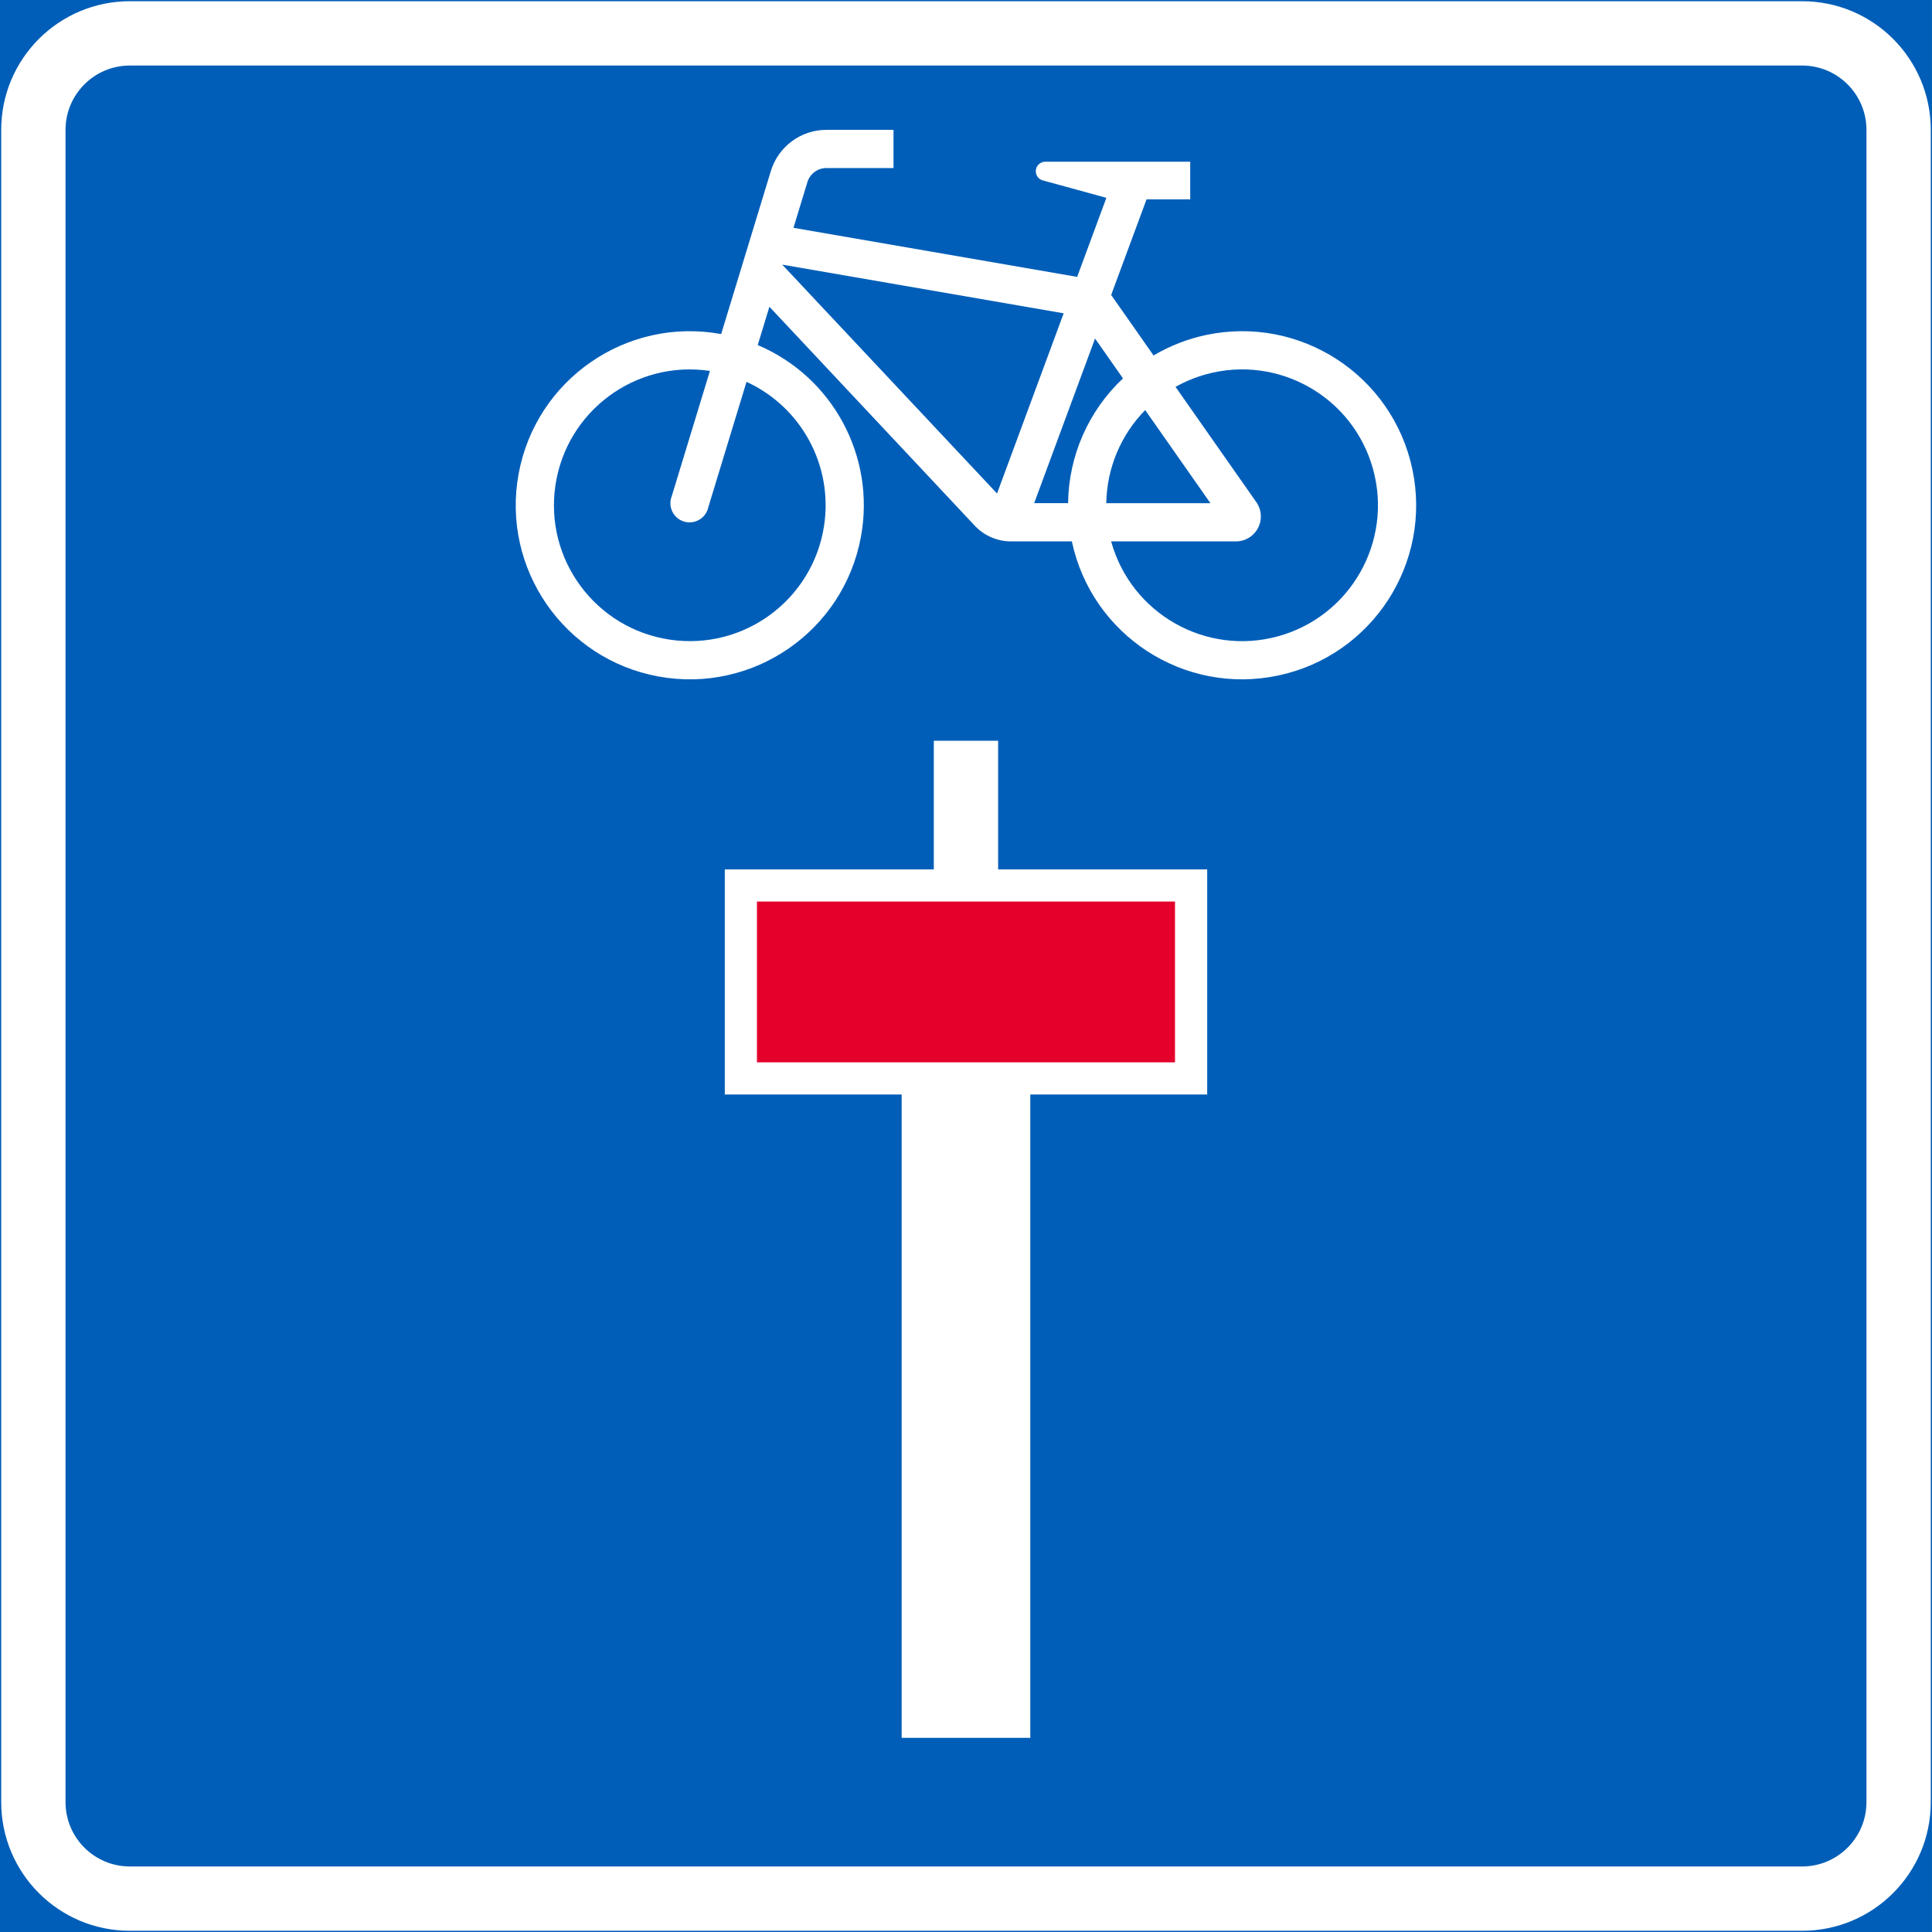
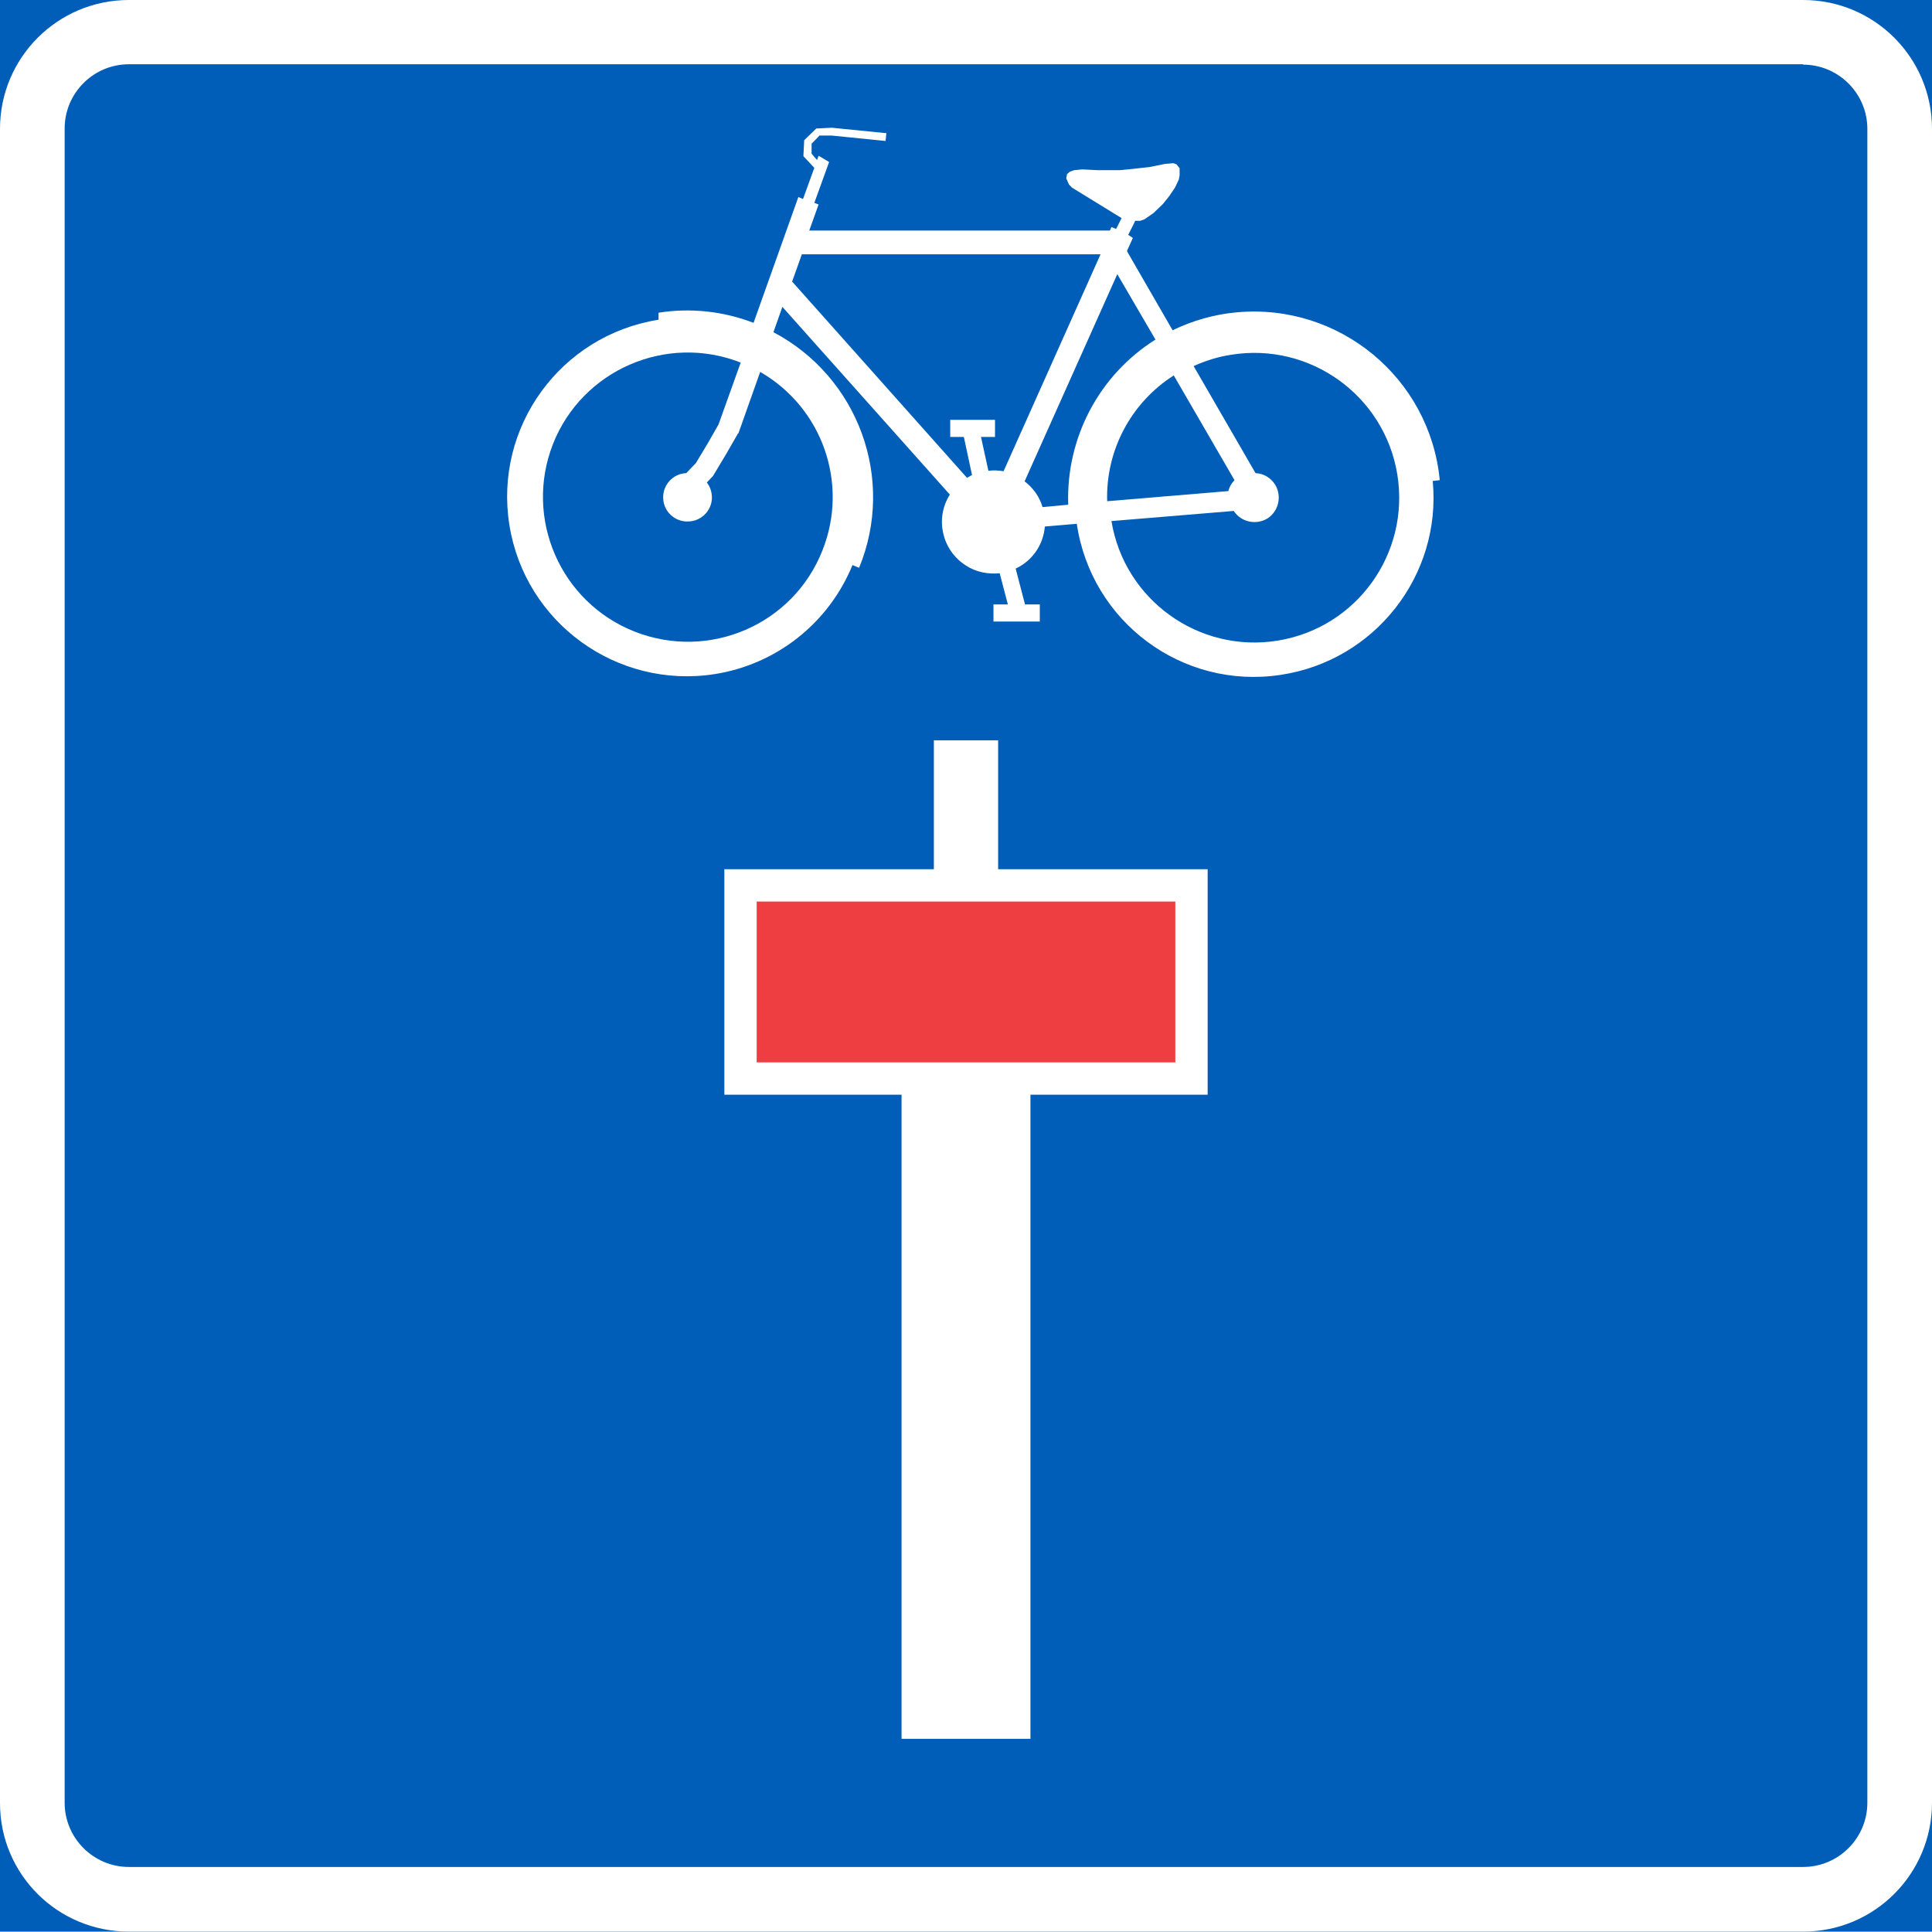
- <svg xmlns="http://www.w3.org/2000/svg" version="1.1" id="Layer_1" x="0px" y="0px" width="397.353" height="397.356" viewBox="0 0 397.353 397.356" xml:space="preserve">
-   <defs id="defs3304" />
-   <g id="LWPOLYLINE_137_" transform="translate(-13.922,-13.92)">
-     <rect x="14.172" y="14.17" style="fill:#005eb8;stroke:#005eb8;stroke-width:0.5;stroke-miterlimit:10" width="396.853" height="396.856" id="rect3268" />
+ <svg xmlns="http://www.w3.org/2000/svg" id="Layer_1" data-name="Layer 1" version="1.1" viewBox="0 0 496.1 496">
+   <defs>
+     <style>
+       .cls-1 {
+         fill: #005eb8;
+       }
+ 
+       .cls-1, .cls-2, .cls-3 {
+         stroke-width: 0px;
+       }
+ 
+       .cls-2 {
+         fill: #ef3e42;
+       }
+ 
+       .cls-3 {
+         fill: #fff;
+       }
+     </style>
+   </defs>
+   <g id="LWPOLYLINE">
+     <rect id="rect2" class="cls-1" x="0" y="0" width="496.1" height="496" />
  </g>
-   <g id="LWPOLYLINE_140_" transform="translate(-13.922,-13.92)">
-     <path style="fill:#ffffff" d="m 40.628,14.17 h 343.94 c 14.613,0 26.456,11.843 26.456,26.457 v 343.942 c 0,14.609 -11.843,26.457 -26.456,26.457 H 40.628 c -14.614,0 -26.457,-11.848 -26.457,-26.457 V 40.627 C 14.172,26.013 26.015,14.17 40.628,14.17 Z" id="path3271" />
+   <g id="LWPOLYLINE-2" data-name="LWPOLYLINE">
+     <path id="path5" class="cls-3" d="M463,0H33.1C14.8,0,0,14.8,0,33.1v429.9C0,481.3,14.8,496,33.1,496h429.9c18.3,0,33.1-14.8,33.1-33.1V33.1C496.1,14.8,481.3,0,463,0Z" />
  </g>
-   <g id="LWPOLYLINE_139_" transform="translate(-13.922,-13.92)">
-     <path style="fill:#005eb8" d="m 40.628,27.399 h 343.94 c 7.302,0 13.228,5.926 13.228,13.228 v 343.942 c 0,7.303 -5.926,13.229 -13.228,13.229 H 40.628 c -7.307,0 -13.229,-5.926 -13.229,-13.229 V 40.627 C 27.4,33.325 33.322,27.399 40.628,27.399 Z" id="path3274" />
+   <g id="LWPOLYLINE-3" data-name="LWPOLYLINE">
+     <path id="path8" class="cls-1" d="M463,16.5H33.1c-9.1,0-16.5,7.4-16.5,16.5v429.9c0,9.1,7.4,16.5,16.5,16.5h429.9c9.1,0,16.5-7.4,16.5-16.5V33.1c0-9.1-7.4-16.5-16.5-16.5Z" />
  </g>
-   <g id="LWPOLYLINE_176_" transform="translate(-13.922,-13.92)">
-     <path style="fill:#ffffff" d="m 242.457,74.587 8.717,12.439 c 3.345,-1.973 6.991,-3.396 10.791,-4.205 19.338,-4.098 38.338,8.254 42.437,27.592 4.099,19.338 -8.255,38.342 -27.592,42.441 -19.337,4.103 -38.335,-8.25 -42.438,-27.587 h -12.516 c -2.882,0 -5.629,-1.217 -7.566,-3.348 l -42.124,-44.909 -2.4,7.879 c 15.432,6.542 24.253,22.916 21.232,39.396 -3.56,19.448 -22.209,32.325 -41.657,28.766 -19.443,-3.564 -32.32,-22.214 -28.755,-41.662 3.56,-19.443 22.213,-32.32 41.657,-28.761 l 10.222,-33.537 c 1.535,-5.031 6.171,-8.466 11.434,-8.466 h 13.791 v 7.855 h -13.791 c -1.804,0 -3.396,1.179 -3.92,2.901 l -2.862,9.394 58.343,10.092 6.013,-16.258 -13.257,-3.637 c -0.798,-0.303 -1.309,-1.092 -1.26,-1.943 0.063,-1.082 0.986,-1.91 2.068,-1.852 h 1.034 28.657 v 7.745 h -8.983 z" id="path3277" />
+   <g id="LWPOLYLINE-4" data-name="LWPOLYLINE">
+     <polygon id="polygon11" class="cls-3" points="231.5 281.1 186 281.1 186 223.2 239.8 223.2 239.8 190.1 256.3 190.1 256.3 223.2 310.1 223.2 310.1 281.1 264.6 281.1 264.6 446.5 231.5 446.5 231.5 281.1" />
  </g>
-   <g id="LWPOLYLINE_171_" transform="translate(-13.922,-13.92)">
-     <polygon style="fill:#ffffff" points="205.98,192.727 162.992,192.727 162.992,239.026 199.367,239.026 199.367,371.341 225.823,371.341 225.823,239.026 262.206,239.026 262.206,192.727 219.208,192.727 219.208,166.271 205.98,166.271 " id="polygon3280" />
+   <g id="LWPOLYLINE-5" data-name="LWPOLYLINE">
+     <path id="path14" class="cls-3" d="M289.5,64.7l11.6,20.1c5.2-2.5,10.8-4.1,16.5-4.6,26.3-2.4,49.6,16.9,52.1,43.1l-1.8.2c2.3,24.3-14.9,46.2-39.1,49.8-25.2,3.8-48.6-13.6-52.3-38.8l-8.2.7c-.4,4.7-3.2,8.8-7.5,10.8l2.4,9.2h3.8v4.4h-11.9v-4.4h3.7l-2.1-8c-3,.3-6.1-.3-8.7-2-6.1-3.9-8-12-4.1-18.2l-43-48.2-2.3,6.5c21.8,11.5,31.4,37.7,22,60.5l-1.7-.7c-6.1,14.9-19.5,25.5-35.4,28-25.1,3.9-48.7-13.2-52.7-38.3-4-25.1,13.1-48.7,38.3-52.7v-1.8c8.2-1.3,16.6-.4,24.4,2.6l11.5-32.3,1.2.5,2.9-8-2.8-3,.2-4.1,3.1-3,4-.2,14,1.4-.2,2-13.9-1.4h-3.1c0,.1-2,2.1-2,2.1v2.5c-.1,0,1.4,1.7,1.4,1.7l.4-1.1,2.7,1.6-3.8,10.5,1.1.4-2.4,6.7h77.2l.4-.9,1.2.5,1.4-2.8-12.7-7.8-.8-.8-.7-1.6.2-1.1.7-.6,1.1-.4,2.1-.2,4,.2h5.3c0,.1,7.9-.8,7.9-.8l4-.8,2.2-.2.8.3.8,1v1.8c0,0-.2,1.1-.2,1.1l-1,2.1-1.5,2.2-1.6,2-2.4,2.3-2.3,1.6-1.1.4h-1.3c0,.1-1.8,3.6-1.8,3.6l1.2.8-1.5,3.3Z" />
  </g>
-   <g id="LWPOLYLINE_172_" transform="translate(-13.922,-13.92)">
-     <rect x="169.605" y="199.341" style="fill:#e4002b" width="85.981" height="33.07" id="rect3283" />
+   <g id="LWPOLYLINE-6" data-name="LWPOLYLINE">
+     <path id="path17" class="cls-1" d="M322.5,121.5c2,.1,3.8,1.2,4.9,2.9,1.8,2.9,1,6.8-1.9,8.7-2.9,1.8-6.8,1-8.7-1.9l-31.4,2.6c3.3,20.2,22.4,34,42.7,30.7,20.3-3.3,34-22.4,30.7-42.7-3.3-20.2-22.4-34-42.7-30.7-3.3.5-6.5,1.5-9.6,2.9l15.9,27.5Z" />
  </g>
-   <g id="LWPOLYLINE_173_" transform="translate(-13.922,-13.92)">
-     <polygon style="fill:#005eb8" points="218.983,115.417 174.805,68.348 232.687,78.358 " id="polygon3286" />
+   <g id="LWPOLYLINE-7" data-name="LWPOLYLINE">
+     <path id="path20" class="cls-1" d="M267.8,130.2l6.5-.6c-.6-17.1,7.9-33.3,22.4-42.4l-9.8-16.8-23.8,53.2c2.2,1.7,3.8,3.9,4.6,6.6h0Z" />
  </g>
-   <g id="LWPOLYLINE_174_" transform="translate(-13.922,-13.92)">
-     <path style="fill:#005eb8" d="m 249.456,98.263 c -5.031,5.118 -7.894,11.978 -8.004,19.145 h 21.417 z" id="path3289" />
+   <g id="LWPOLYLINE-8" data-name="LWPOLYLINE">
+     <rect id="rect23" class="cls-2" x="194.3" y="231.5" width="107.5" height="41.3" />
  </g>
-   <g id="LWPOLYLINE_175_" transform="translate(-13.922,-13.92)">
-     <path style="fill:#005eb8" d="m 233.596,117.408 c 0.115,-9.731 4.194,-19 11.29,-25.663 l -5.744,-8.202 -12.521,33.864 h 7.027 -0.052 z" id="path3292" />
+   <g id="LWPOLYLINE-9" data-name="LWPOLYLINE">
+     <path id="path26" class="cls-1" d="M315.4,126.1c.3-1.1.8-2,1.6-2.8l-15.6-26.9c-11,7-17.5,19.3-17.1,32.3l31.1-2.6Z" />
  </g>
-   <g id="LWPOLYLINE_177_" transform="translate(-13.922,-13.92)">
-     <path style="fill:#005eb8" d="m 272.317,117.206 c 0.596,0.856 0.923,1.886 0.923,2.934 0,2.833 -2.289,5.128 -5.118,5.128 h -25.67 c 4.099,14.873 19.484,23.608 34.357,19.51 14.873,-4.103 23.608,-19.486 19.511,-34.364 -4.099,-14.874 -19.481,-23.609 -34.355,-19.51 -2.184,0.606 -4.29,1.472 -6.272,2.583 z" id="path3295" />
+   <g id="LWPOLYLINE-10" data-name="LWPOLYLINE">
+     <path id="path29" class="cls-1" d="M248.4,122.8l-45-50.5,2.5-7h76.7l-24.9,55.7c-1.3-.2-2.6-.3-3.9-.1l-1.9-8.7h3.6v-4.4h-11.5v4.4h3.5l2.1,9.8c-.5.2-.9.5-1.3.7h0Z" />
  </g>
-   <g id="LWPOLYLINE_178_" transform="translate(-13.922,-13.92)">
-     <path style="fill:#005eb8" d="m 167.46,92.453 -7.855,25.773 c -0.048,0.23 -0.12,0.452 -0.207,0.673 -0.817,2.015 -3.117,2.987 -5.137,2.169 -2.015,-0.818 -2.987,-3.117 -2.169,-5.133 l 7.841,-25.725 c -15.263,-2.29 -29.487,8.23 -31.771,23.493 -2.285,15.258 8.23,29.482 23.488,31.767 15.263,2.29 29.487,-8.23 31.771,-23.493 1.842,-12.294 -4.662,-24.33 -15.961,-29.524 z" id="path3298" />
+   <g id="LWPOLYLINE-11" data-name="LWPOLYLINE">
+     <path id="path32" class="cls-1" d="M189.5,111.3l-3.1,5.4-3.3,5.5-1.6,1.7c.8,1,1.2,2.2,1.3,3.5.2,3.4-2.5,6.4-6,6.5-3.4.2-6.4-2.5-6.5-5.9-.2-3.4,2.5-6.4,5.9-6.5l2.5-2.6,3-5,2.8-4.9,5.7-15.9c-19.1-7.5-40.7,1.9-48.2,20.9-7.5,19.1,1.9,40.7,21,48.2,19.1,7.5,40.7-1.8,48.2-20.9,6.8-17.1,0-36.6-16-45.8l-5.6,15.8Z" />
  </g>
</svg>
